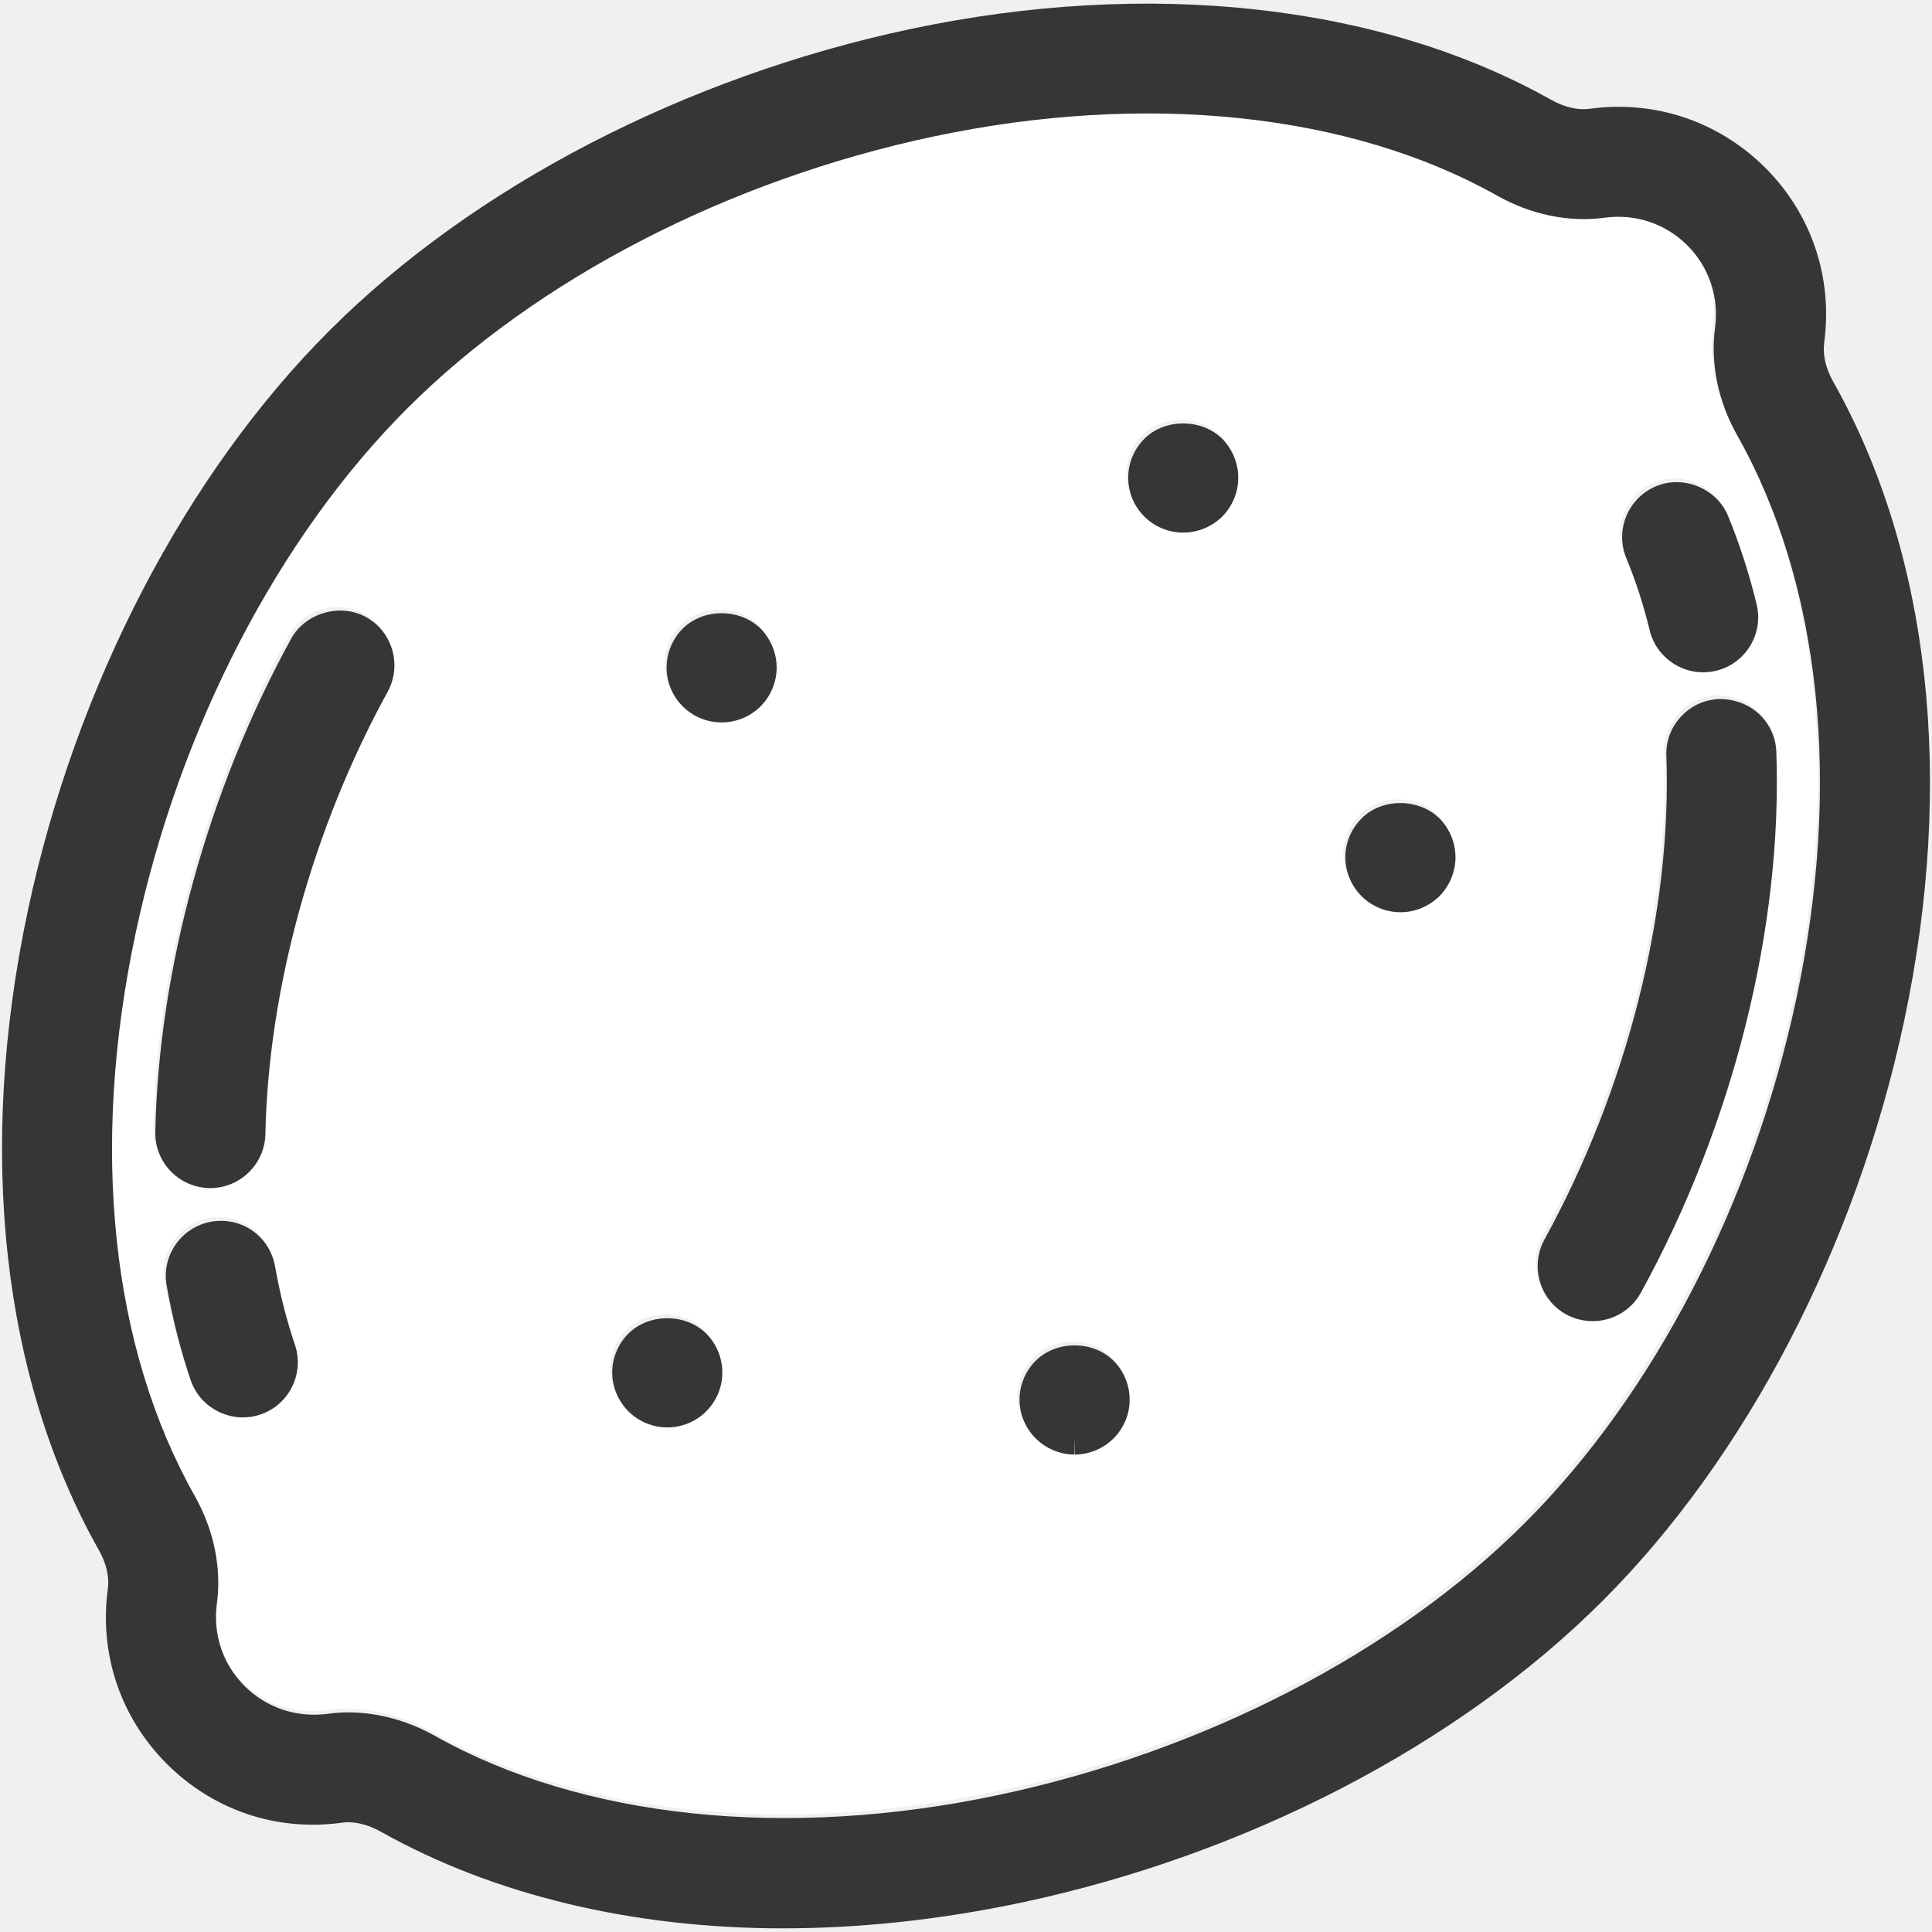
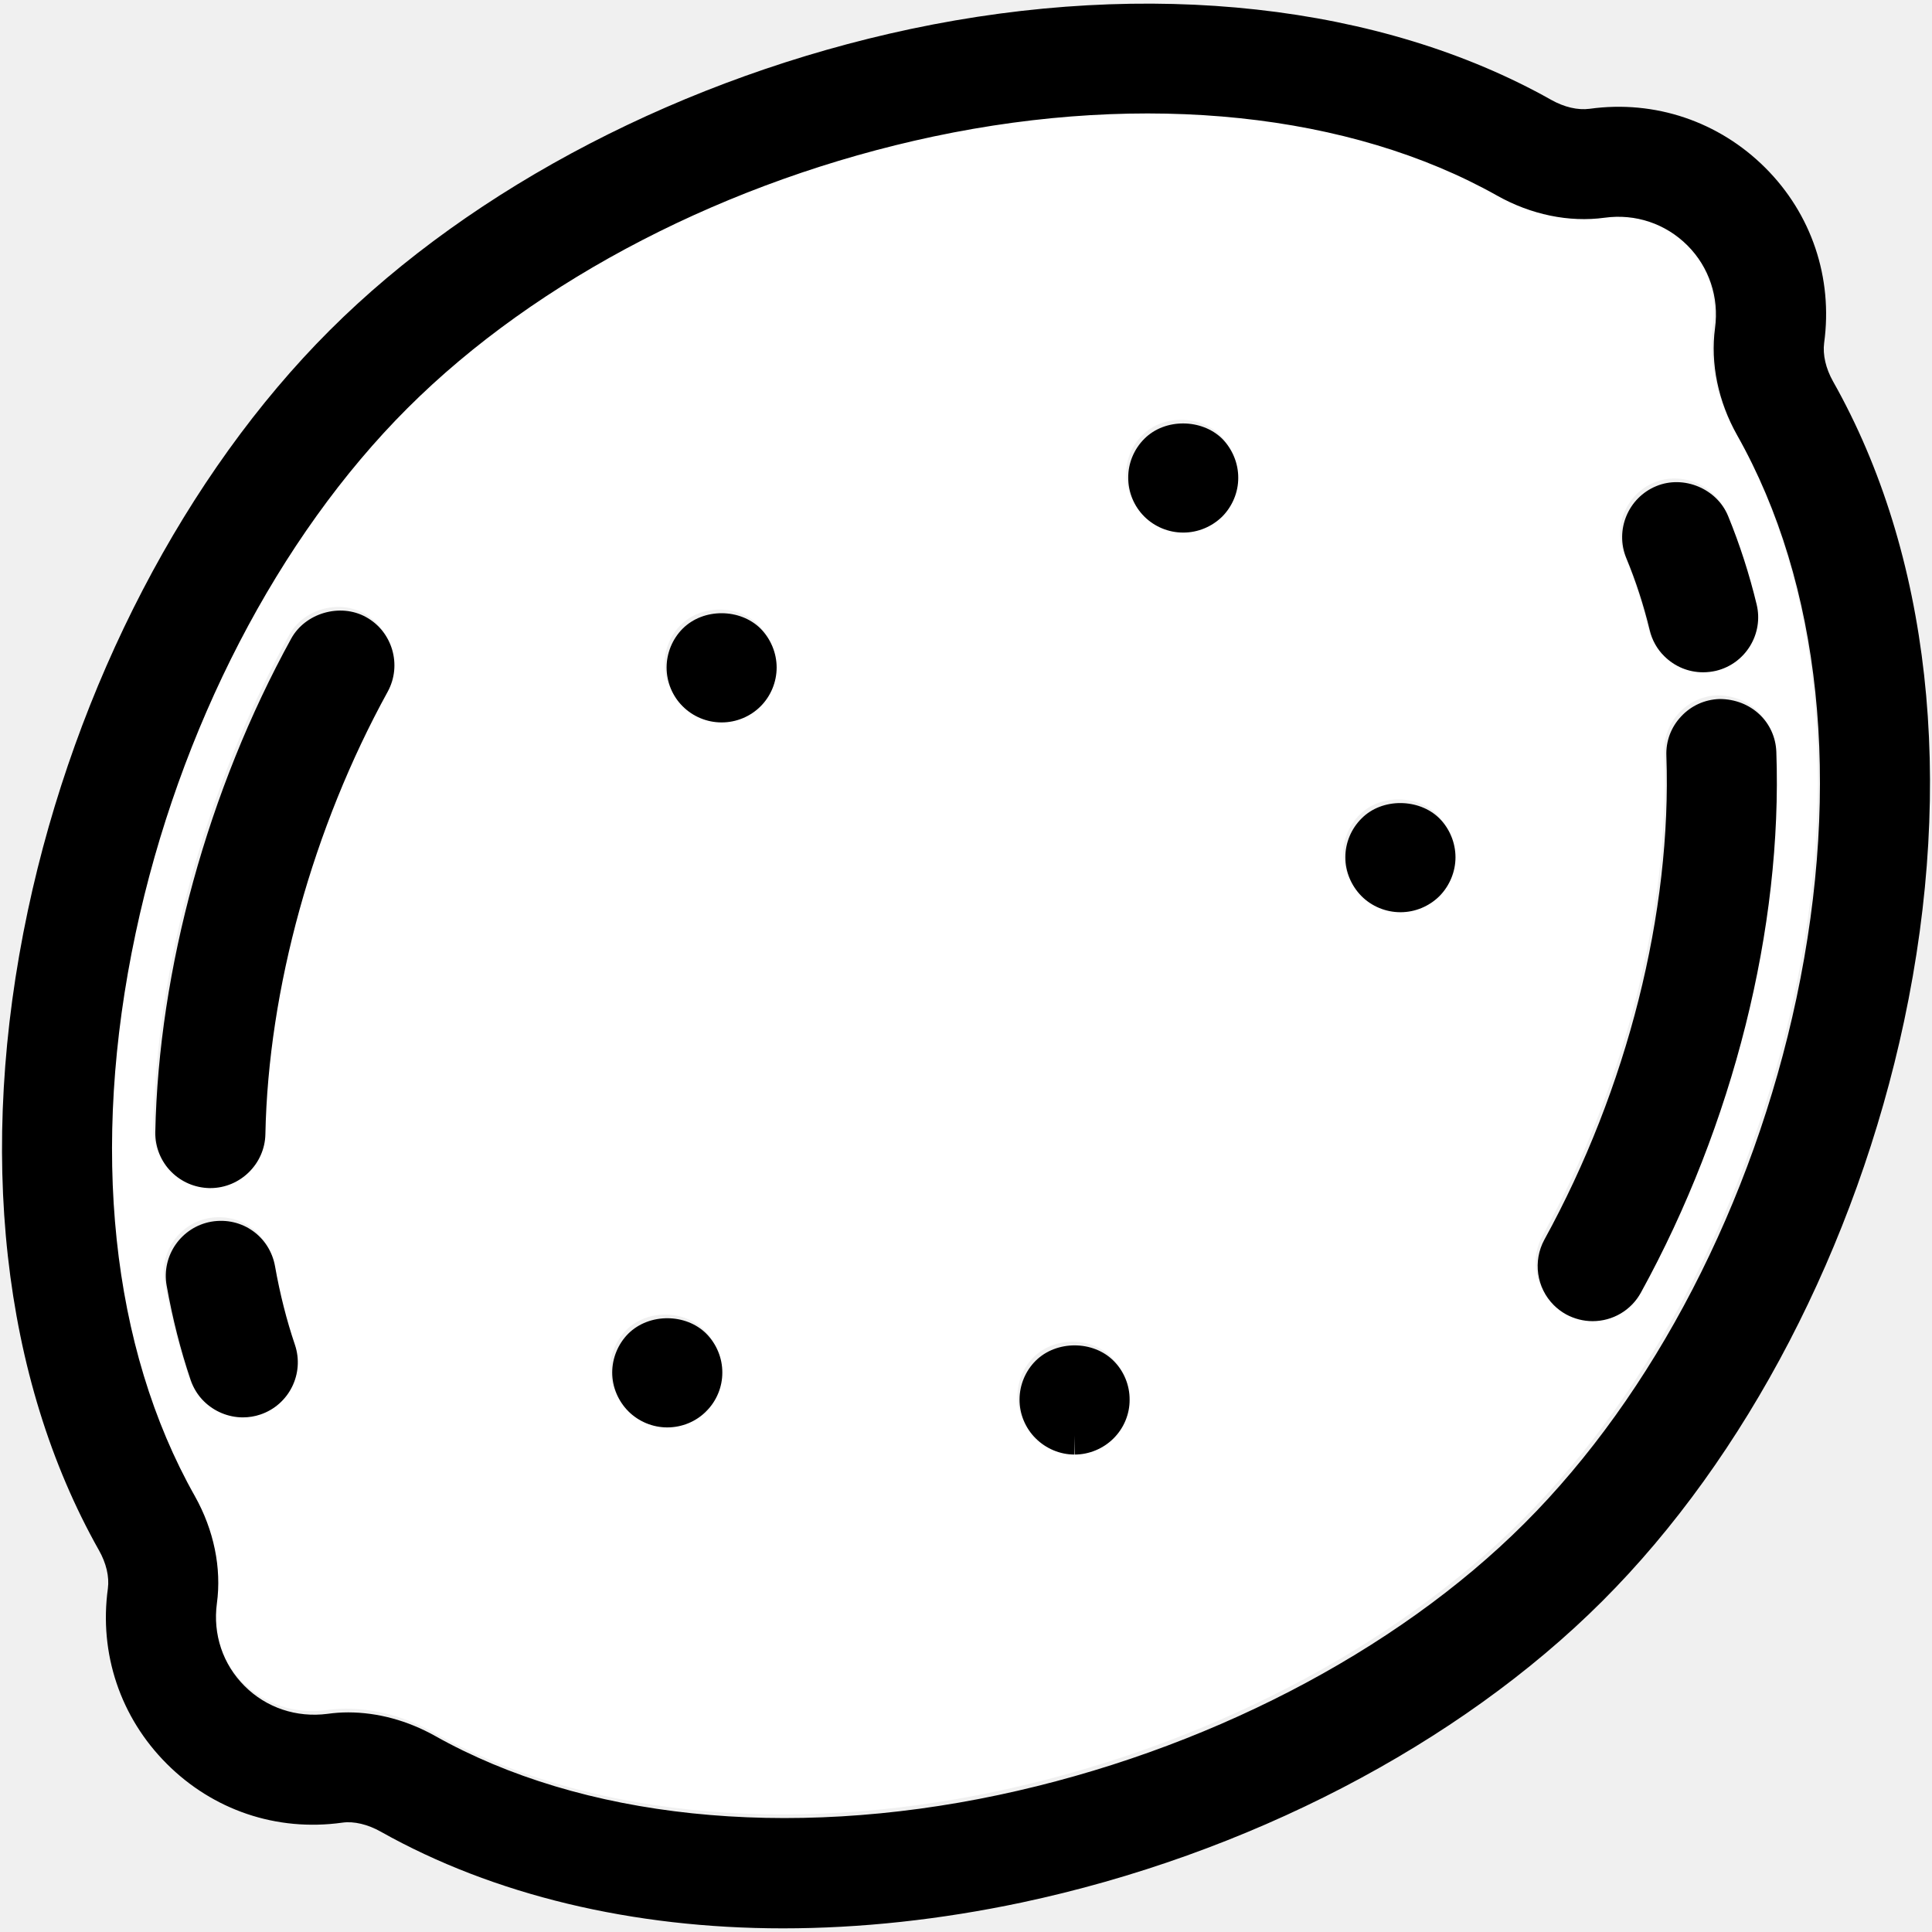
<svg xmlns="http://www.w3.org/2000/svg" viewBox="0 0 188.973 188.973" height="188.973" width="188.973" xml:space="preserve" id="svg2" version="1.1">
  <defs id="defs6">
    <clipPath id="clipPath18" clipPathUnits="userSpaceOnUse">
      <path id="path16" d="M 0,141.73 H 141.73 V 0 H 0 Z" />
    </clipPath>
  </defs>
  <g transform="matrix(1.333333,0,0,-1.333333,0,188.9733)" id="g10">
    <g id="g12">
      <g clip-path="url(#clipPath18)" id="g14">
        <g transform="translate(125.748,92.7905)" id="g20">
          <path id="path22" style="fill:#ffffff;fill-opacity:1;fill-rule:nonzero;stroke:none" d="m 0,0 c -0.316,-0.073 -0.639,-0.111 -0.955,-0.111 -1.075,0 -2.085,0.419 -2.855,1.185 -0.518,0.509 -0.889,1.172 -1.064,1.902 -0.447,1.848 -1.026,3.63 -1.72,5.298 -0.845,2.066 0.148,4.426 2.2,5.271 C -2.38,14.379 0.055,13.36 0.879,11.351 1.741,9.245 2.44,7.064 2.97,4.868 3.494,2.712 2.162,0.526 0,0 m 4.416,-5.955 c 0.459,-12.893 -3.166,-27.351 -9.935,-39.659 -0.709,-1.297 -2.062,-2.098 -3.547,-2.098 -0.671,0 -1.343,0.174 -1.938,0.496 -0.344,0.19 -0.644,0.42 -0.912,0.686 -1.261,1.26 -1.539,3.227 -0.688,4.791 6.092,11.082 9.357,24.016 8.953,35.495 -0.044,1.074 0.338,2.102 1.081,2.892 0.731,0.79 1.73,1.243 2.81,1.281 h 0.006 c 2.325,0 4.094,-1.706 4.17,-3.884 m -24.71,-10.571 c -0.759,-0.758 -1.796,-1.186 -2.855,-1.186 h -0.011 c -1.075,0 -2.112,0.431 -2.861,1.183 -0.752,0.763 -1.184,1.801 -1.178,2.851 -0.006,1.049 0.426,2.09 1.19,2.848 1.506,1.523 4.225,1.477 5.709,0 0.753,-0.755 1.179,-1.794 1.179,-2.854 0,-1.049 -0.426,-2.085 -1.173,-2.842 m -15.934,27.844 c -0.763,-0.755 -1.8,-1.179 -2.849,-1.179 h -0.032 c -1.06,0 -2.091,0.427 -2.839,1.174 -0.759,0.752 -1.19,1.799 -1.179,2.864 -0.011,1.036 0.415,2.08 1.179,2.84 1.517,1.526 4.219,1.475 5.71,0.008 0.759,-0.774 1.184,-1.815 1.178,-2.872 0.006,-1.036 -0.419,-2.077 -1.168,-2.835 m -7.985,-67.637 c -0.743,-0.741 -1.78,-1.178 -2.839,-1.178 l -0.03,1.396 v -1.396 c -1.053,0 -2.088,0.437 -2.838,1.189 -0.753,0.741 -1.187,1.788 -1.182,2.846 0,1.062 0.434,2.103 1.187,2.85 1.518,1.504 4.212,1.493 5.707,-0.006 0.754,-0.747 1.19,-1.788 1.18,-2.856 0.01,-1.057 -0.426,-2.093 -1.185,-2.845 M -70.1,-2.608 c -0.745,-0.749 -1.782,-1.18 -2.841,-1.18 h -0.03 c -1.067,0 -2.102,0.434 -2.847,1.185 -0.742,0.734 -1.176,1.775 -1.176,2.843 0,1.06 0.429,2.098 1.179,2.851 1.534,1.526 4.214,1.488 5.71,0.008 0.755,-0.763 1.184,-1.802 1.184,-2.859 0,-1.063 -0.429,-2.101 -1.179,-2.848 m -3.987,-51.716 c -0.74,-0.753 -1.783,-1.183 -2.855,-1.183 h -0.011 c -1.056,0 -2.093,0.43 -2.847,1.183 -0.753,0.758 -1.184,1.793 -1.184,2.845 0,1.058 0.428,2.094 1.179,2.851 1.547,1.532 4.236,1.483 5.718,0.005 0.755,-0.757 1.187,-1.798 1.181,-2.856 0.006,-1.058 -0.426,-2.099 -1.181,-2.845 M -97.45,-1.526 c -5.493,-9.991 -8.766,-21.824 -8.976,-32.467 -0.041,-2.18 -1.85,-3.957 -4.036,-3.957 h -0.085 c -1.051,0.027 -2.036,0.447 -2.773,1.183 -0.77,0.763 -1.201,1.831 -1.182,2.927 0.238,11.912 3.868,25.103 9.964,36.192 1.03,1.886 3.6,2.633 5.486,1.592 1.944,-1.066 2.661,-3.521 1.602,-5.47 m -9.336,-53.032 c -0.418,-0.142 -0.855,-0.213 -1.294,-0.213 -1.065,0 -2.109,0.437 -2.863,1.188 -0.426,0.415 -0.764,0.959 -0.966,1.553 -0.739,2.187 -1.335,4.52 -1.763,6.94 -0.388,2.191 1.084,4.284 3.275,4.676 2.279,0.387 4.296,-1.112 4.678,-3.27 0.36,-2.028 0.851,-3.969 1.46,-5.762 0.71,-2.109 -0.426,-4.398 -2.527,-5.112 M -0.082,25.139 c 0.306,2.257 -0.431,4.469 -2.03,6.069 -1.594,1.586 -3.799,2.338 -6.07,2.028 -2.609,-0.357 -5.404,0.226 -7.881,1.618 -10.787,6.067 -25.759,7.64 -41.354,4.339 -15.033,-3.188 -29.094,-10.448 -38.578,-19.922 -9.486,-9.47 -16.76,-23.511 -19.95,-38.522 -3.349,-15.734 -1.807,-30.396 4.344,-41.297 1.398,-2.487 1.971,-5.277 1.616,-7.871 -0.303,-2.257 0.437,-4.47 2.036,-6.062 1.594,-1.592 3.807,-2.333 6.078,-2.038 0.499,0.07 1.007,0.108 1.52,0.108 2.154,0 4.353,-0.599 6.354,-1.716 10.791,-6.073 25.772,-7.648 41.356,-4.344 15.037,3.188 29.099,10.454 38.58,19.928 9.487,9.467 16.757,23.508 19.951,38.519 3.34,15.739 1.801,30.404 -4.345,41.297 -1.398,2.48 -1.976,5.274 -1.627,7.866" />
        </g>
        <g transform="translate(17.9458,18.041)" id="g24">
-           <path id="path26" style="fill:#373535;fill-opacity:1;fill-rule:nonzero;stroke:none" d="m 0,0 c -1.6,1.592 -2.339,3.805 -2.035,6.063 0.354,2.593 -0.219,5.384 -1.616,7.871 -6.152,10.9 -7.695,25.562 -4.345,41.296 3.19,15.011 10.464,29.052 19.95,38.522 9.484,9.474 23.546,16.734 38.578,19.923 15.594,3.3 30.567,1.728 41.354,-4.339 2.477,-1.393 5.272,-1.976 7.881,-1.619 2.272,0.311 4.477,-0.441 6.07,-2.028 1.6,-1.599 2.336,-3.812 2.03,-6.069 -0.348,-2.592 0.23,-5.385 1.627,-7.865 6.146,-10.893 7.685,-25.558 4.345,-41.298 C 110.646,35.447 103.375,21.406 93.888,11.938 84.408,2.465 70.345,-4.801 55.308,-7.99 39.725,-11.293 24.744,-9.719 13.952,-3.646 11.951,-2.529 9.752,-1.93 7.599,-1.93 7.086,-1.93 6.578,-1.967 6.078,-2.037 3.808,-2.332 1.594,-1.592 0,0 m 116.525,95.709 c -0.535,0.952 -0.764,1.955 -0.654,2.818 0.654,4.775 -0.918,9.466 -4.325,12.861 -3.384,3.374 -8.072,4.985 -12.877,4.32 -0.873,-0.115 -1.865,0.12 -2.822,0.657 -12.488,7.026 -29.486,8.901 -46.991,5.197 C 32.33,118.057 16.799,110.001 6.242,99.457 -4.322,88.907 -12.393,73.397 -15.9,56.9 c -3.752,-17.654 -1.903,-34.322 5.211,-46.935 0.539,-0.949 0.771,-1.945 0.657,-2.807 -0.657,-4.775 0.917,-9.457 4.32,-12.859 3.376,-3.379 8.034,-4.998 12.885,-4.317 0.843,0.12 1.872,-0.13 2.816,-0.664 8.256,-4.638 18.458,-7.091 29.503,-7.091 5.672,0 11.559,0.636 17.492,1.89 16.527,3.51 32.057,11.567 42.619,22.119 10.557,10.541 18.625,26.049 22.135,42.549 3.756,17.652 1.904,34.317 -5.213,46.924" />
+           <path id="path26" style="fill:#000000;fill-opacity:1;fill-rule:nonzero;stroke:none" d="m 0,0 c -1.6,1.592 -2.339,3.805 -2.035,6.063 0.354,2.593 -0.219,5.384 -1.616,7.871 -6.152,10.9 -7.695,25.562 -4.345,41.296 3.19,15.011 10.464,29.052 19.95,38.522 9.484,9.474 23.546,16.734 38.578,19.923 15.594,3.3 30.567,1.728 41.354,-4.339 2.477,-1.393 5.272,-1.976 7.881,-1.619 2.272,0.311 4.477,-0.441 6.07,-2.028 1.6,-1.599 2.336,-3.812 2.03,-6.069 -0.348,-2.592 0.23,-5.385 1.627,-7.865 6.146,-10.893 7.685,-25.558 4.345,-41.298 C 110.646,35.447 103.375,21.406 93.888,11.938 84.408,2.465 70.345,-4.801 55.308,-7.99 39.725,-11.293 24.744,-9.719 13.952,-3.646 11.951,-2.529 9.752,-1.93 7.599,-1.93 7.086,-1.93 6.578,-1.967 6.078,-2.037 3.808,-2.332 1.594,-1.592 0,0 m 116.525,95.709 c -0.535,0.952 -0.764,1.955 -0.654,2.818 0.654,4.775 -0.918,9.466 -4.325,12.861 -3.384,3.374 -8.072,4.985 -12.877,4.32 -0.873,-0.115 -1.865,0.12 -2.822,0.657 -12.488,7.026 -29.486,8.901 -46.991,5.197 C 32.33,118.057 16.799,110.001 6.242,99.457 -4.322,88.907 -12.393,73.397 -15.9,56.9 c -3.752,-17.654 -1.903,-34.322 5.211,-46.935 0.539,-0.949 0.771,-1.945 0.657,-2.807 -0.657,-4.775 0.917,-9.457 4.32,-12.859 3.376,-3.379 8.034,-4.998 12.885,-4.317 0.843,0.12 1.872,-0.13 2.816,-0.664 8.256,-4.638 18.458,-7.091 29.503,-7.091 5.672,0 11.559,0.636 17.492,1.89 16.527,3.51 32.057,11.567 42.619,22.119 10.557,10.541 18.625,26.049 22.135,42.549 3.756,17.652 1.904,34.317 -5.213,46.924" />
        </g>
        <g transform="translate(20.1763,48.8379)" id="g28">
-           <path id="path30" style="fill:#373535;fill-opacity:1;fill-rule:nonzero;stroke:none" d="m 0,0 c -0.383,2.158 -2.399,3.658 -4.678,3.271 -2.191,-0.392 -3.663,-2.486 -3.275,-4.677 0.428,-2.42 1.023,-4.752 1.763,-6.94 0.202,-0.593 0.54,-1.138 0.965,-1.552 0.754,-0.752 1.799,-1.188 2.864,-1.188 0.439,0 0.877,0.07 1.294,0.213 2.101,0.713 3.237,3.002 2.527,5.111 C 0.852,-3.969 0.359,-2.027 0,0" />
+           <path id="path30" style="fill:#000000;fill-opacity:1;fill-rule:nonzero;stroke:none" d="m 0,0 c -0.383,2.158 -2.399,3.658 -4.678,3.271 -2.191,-0.392 -3.663,-2.486 -3.275,-4.677 0.428,-2.42 1.023,-4.752 1.763,-6.94 0.202,-0.593 0.54,-1.138 0.965,-1.552 0.754,-0.752 1.799,-1.188 2.864,-1.188 0.439,0 0.877,0.07 1.294,0.213 2.101,0.713 3.237,3.002 2.527,5.111 C 0.852,-3.969 0.359,-2.027 0,0" />
        </g>
        <g transform="translate(121.0215,95.4985)" id="g32">
-           <path id="path34" style="fill:#373535;fill-opacity:1;fill-rule:nonzero;stroke:none" d="m 0,0 c 0.174,-0.73 0.545,-1.393 1.064,-1.902 0.77,-0.766 1.78,-1.185 2.854,-1.185 0.316,0 0.639,0.038 0.955,0.111 2.162,0.526 3.494,2.712 2.971,4.868 C 7.314,4.088 6.615,6.269 5.752,8.375 4.928,10.384 2.494,11.403 0.48,10.569 -1.572,9.724 -2.566,7.364 -1.721,5.298 -1.027,3.63 -0.447,1.848 0,0" />
+           <path id="path34" style="fill:#000000;fill-opacity:1;fill-rule:nonzero;stroke:none" d="m 0,0 c 0.174,-0.73 0.545,-1.393 1.064,-1.902 0.77,-0.766 1.78,-1.185 2.854,-1.185 0.316,0 0.639,0.038 0.955,0.111 2.162,0.526 3.494,2.712 2.971,4.868 C 7.314,4.088 6.615,6.269 5.752,8.375 4.928,10.384 2.494,11.403 0.48,10.569 -1.572,9.724 -2.566,7.364 -1.721,5.298 -1.027,3.63 -0.447,1.848 0,0" />
        </g>
        <g transform="translate(15.4321,55.9727)" id="g36">
-           <path id="path38" style="fill:#373535;fill-opacity:1;fill-rule:nonzero;stroke:none" d="M 0,0 V 0 -0.006 Z M 11.411,40.494 C 9.525,41.535 6.955,40.788 5.926,38.902 -0.172,27.813 -3.801,14.623 -4.039,2.709 -4.059,1.613 -3.627,0.545 -2.857,-0.217 -2.12,-0.953 -1.135,-1.373 -0.084,-1.4 H 0 c 2.187,0 3.996,1.777 4.037,3.957 0.21,10.642 3.483,22.476 8.977,32.467 1.058,1.949 0.34,4.404 -1.603,5.47" />
+           <path id="path38" style="fill:#000000;fill-opacity:1;fill-rule:nonzero;stroke:none" d="M 0,0 V 0 -0.006 Z M 11.411,40.494 C 9.525,41.535 6.955,40.788 5.926,38.902 -0.172,27.813 -3.801,14.623 -4.039,2.709 -4.059,1.613 -3.627,0.545 -2.857,-0.217 -2.12,-0.953 -1.135,-1.373 -0.084,-1.4 H 0 c 2.187,0 3.996,1.777 4.037,3.957 0.21,10.642 3.483,22.476 8.977,32.467 1.058,1.949 0.34,4.404 -1.603,5.47" />
        </g>
        <g transform="translate(114.8906,45.3066)" id="g40">
-           <path id="path42" style="fill:#373535;fill-opacity:1;fill-rule:nonzero;stroke:none" d="m 0,0 c 0.596,-0.322 1.268,-0.496 1.938,-0.496 1.486,0 2.839,0.801 3.548,2.098 6.768,12.308 10.393,26.766 9.934,39.659 -0.076,2.178 -1.844,3.884 -4.17,3.884 H 11.244 C 10.164,45.106 9.166,44.654 8.434,43.864 7.691,43.074 7.309,42.046 7.354,40.972 7.758,29.493 4.492,16.559 -1.6,5.477 -2.451,3.912 -2.172,1.945 -0.912,0.686 -0.645,0.42 -0.344,0.189 0,0" />
+           <path id="path42" style="fill:#000000;fill-opacity:1;fill-rule:nonzero;stroke:none" d="m 0,0 c 0.596,-0.322 1.268,-0.496 1.938,-0.496 1.486,0 2.839,0.801 3.548,2.098 6.768,12.308 10.393,26.766 9.934,39.659 -0.076,2.178 -1.844,3.884 -4.17,3.884 H 11.244 C 10.164,45.106 9.166,44.654 8.434,43.864 7.691,43.074 7.309,42.046 7.354,40.972 7.758,29.493 4.492,16.559 -1.6,5.477 -2.451,3.912 -2.172,1.945 -0.912,0.686 -0.645,0.42 -0.344,0.189 0,0" />
        </g>
        <g transform="translate(86.7852,102.6611)" id="g44">
-           <path id="path46" style="fill:#373535;fill-opacity:1;fill-rule:nonzero;stroke:none" d="M 0,0 H 0.033 C 1.082,0 2.119,0.425 2.883,1.18 3.631,1.938 4.057,2.979 4.051,4.014 4.057,5.072 3.631,6.113 2.871,6.887 1.381,8.353 -1.32,8.405 -2.838,6.878 -3.602,6.118 -4.027,5.074 -4.018,4.039 -4.027,2.973 -3.598,1.927 -2.838,1.174 -2.09,0.428 -1.059,0 0,0" />
+           <path id="path46" style="fill:#000000;fill-opacity:1;fill-rule:nonzero;stroke:none" d="M 0,0 H 0.033 C 1.082,0 2.119,0.425 2.883,1.18 3.631,1.938 4.057,2.979 4.051,4.014 4.057,5.072 3.631,6.113 2.871,6.887 1.381,8.353 -1.32,8.405 -2.838,6.878 -3.602,6.118 -4.027,5.074 -4.018,4.039 -4.027,2.973 -3.598,1.927 -2.838,1.174 -2.09,0.428 -1.059,0 0,0" />
        </g>
        <g transform="translate(102.7344,74.8105)" id="g48">
-           <path id="path50" style="fill:#373535;fill-opacity:1;fill-rule:nonzero;stroke:none" d="m 0,0 h 0.012 c 1.058,0 2.095,0.428 2.855,1.186 0.746,0.757 1.172,1.793 1.172,2.842 0,1.06 -0.426,2.099 -1.178,2.854 -1.484,1.477 -4.203,1.523 -5.709,0 C -3.613,6.124 -4.045,5.083 -4.039,4.034 -4.045,2.984 -3.613,1.946 -2.859,1.183 -2.111,0.431 -1.074,0 0,0" />
+           <path id="path50" style="fill:#000000;fill-opacity:1;fill-rule:nonzero;stroke:none" d="m 0,0 h 0.012 c 1.058,0 2.095,0.428 2.855,1.186 0.746,0.757 1.172,1.793 1.172,2.842 0,1.06 -0.426,2.099 -1.178,2.854 -1.484,1.477 -4.203,1.523 -5.709,0 C -3.613,6.124 -4.045,5.083 -4.039,4.034 -4.045,2.984 -3.613,1.946 -2.859,1.183 -2.111,0.431 -1.074,0 0,0" />
        </g>
        <g transform="translate(52.9243,88.7344)" id="g52">
-           <path id="path54" style="fill:#373535;fill-opacity:1;fill-rule:nonzero;stroke:none" d="M 0,0 H 0.029 C 1.088,0 2.125,0.431 2.871,1.18 3.621,1.927 4.05,2.965 4.05,4.028 4.05,5.085 3.621,6.124 2.865,6.887 1.369,8.367 -1.311,8.405 -2.844,6.879 -3.595,6.126 -4.023,5.088 -4.023,4.028 -4.023,2.96 -3.59,1.919 -2.848,1.186 -2.102,0.434 -1.067,0 0,0" />
+           <path id="path54" style="fill:#000000;fill-opacity:1;fill-rule:nonzero;stroke:none" d="M 0,0 H 0.029 C 1.088,0 2.125,0.431 2.871,1.18 3.621,1.927 4.05,2.965 4.05,4.028 4.05,5.085 3.621,6.124 2.865,6.887 1.369,8.367 -1.311,8.405 -2.844,6.879 -3.595,6.126 -4.023,5.088 -4.023,4.028 -4.023,2.96 -3.59,1.919 -2.848,1.186 -2.102,0.434 -1.067,0 0,0" />
        </g>
        <g transform="translate(78.8125,35.0254)" id="g56">
-           <path id="path58" style="fill:#373535;fill-opacity:1;fill-rule:nonzero;stroke:none" d="M 0,0 V 1.396 1.398 1.396 L 0.031,0 C 1.09,0 2.127,0.438 2.869,1.178 3.629,1.93 4.064,2.967 4.055,4.023 4.064,5.092 3.629,6.133 2.875,6.879 1.379,8.379 -1.314,8.389 -2.832,6.885 -3.586,6.139 -4.02,5.098 -4.02,4.035 -4.025,2.977 -3.59,1.93 -2.838,1.189 -2.088,0.438 -1.053,0 0,0" />
+           <path id="path58" style="fill:#000000;fill-opacity:1;fill-rule:nonzero;stroke:none" d="M 0,0 V 1.396 1.398 1.396 L 0.031,0 C 1.09,0 2.127,0.438 2.869,1.178 3.629,1.93 4.064,2.967 4.055,4.023 4.064,5.092 3.629,6.133 2.875,6.879 1.379,8.379 -1.314,8.389 -2.832,6.885 -3.586,6.139 -4.02,5.098 -4.02,4.035 -4.025,2.977 -3.59,1.93 -2.838,1.189 -2.088,0.438 -1.053,0 0,0" />
        </g>
        <g transform="translate(48.9419,38.4121)" id="g60">
-           <path id="path62" style="fill:#373535;fill-opacity:1;fill-rule:nonzero;stroke:none" d="m 0,0 v 0 -0.002 z m 0,-1.396 h 0.011 c 1.073,0 2.115,0.429 2.854,1.183 C 3.621,0.533 4.053,1.574 4.047,2.631 4.053,3.689 3.621,4.73 2.865,5.488 1.384,6.965 -1.305,7.014 -2.852,5.482 -3.603,4.725 -4.031,3.689 -4.031,2.631 -4.031,1.58 -3.6,0.545 -2.847,-0.213 -2.094,-0.967 -1.057,-1.396 0,-1.396" />
+           <path id="path62" style="fill:#000000;fill-opacity:1;fill-rule:nonzero;stroke:none" d="m 0,0 v 0 -0.002 z m 0,-1.396 h 0.011 c 1.073,0 2.115,0.429 2.854,1.183 C 3.621,0.533 4.053,1.574 4.047,2.631 4.053,3.689 3.621,4.73 2.865,5.488 1.384,6.965 -1.305,7.014 -2.852,5.482 -3.603,4.725 -4.031,3.689 -4.031,2.631 -4.031,1.58 -3.6,0.545 -2.847,-0.213 -2.094,-0.967 -1.057,-1.396 0,-1.396" />
        </g>
      </g>
    </g>
  </g>
</svg>
